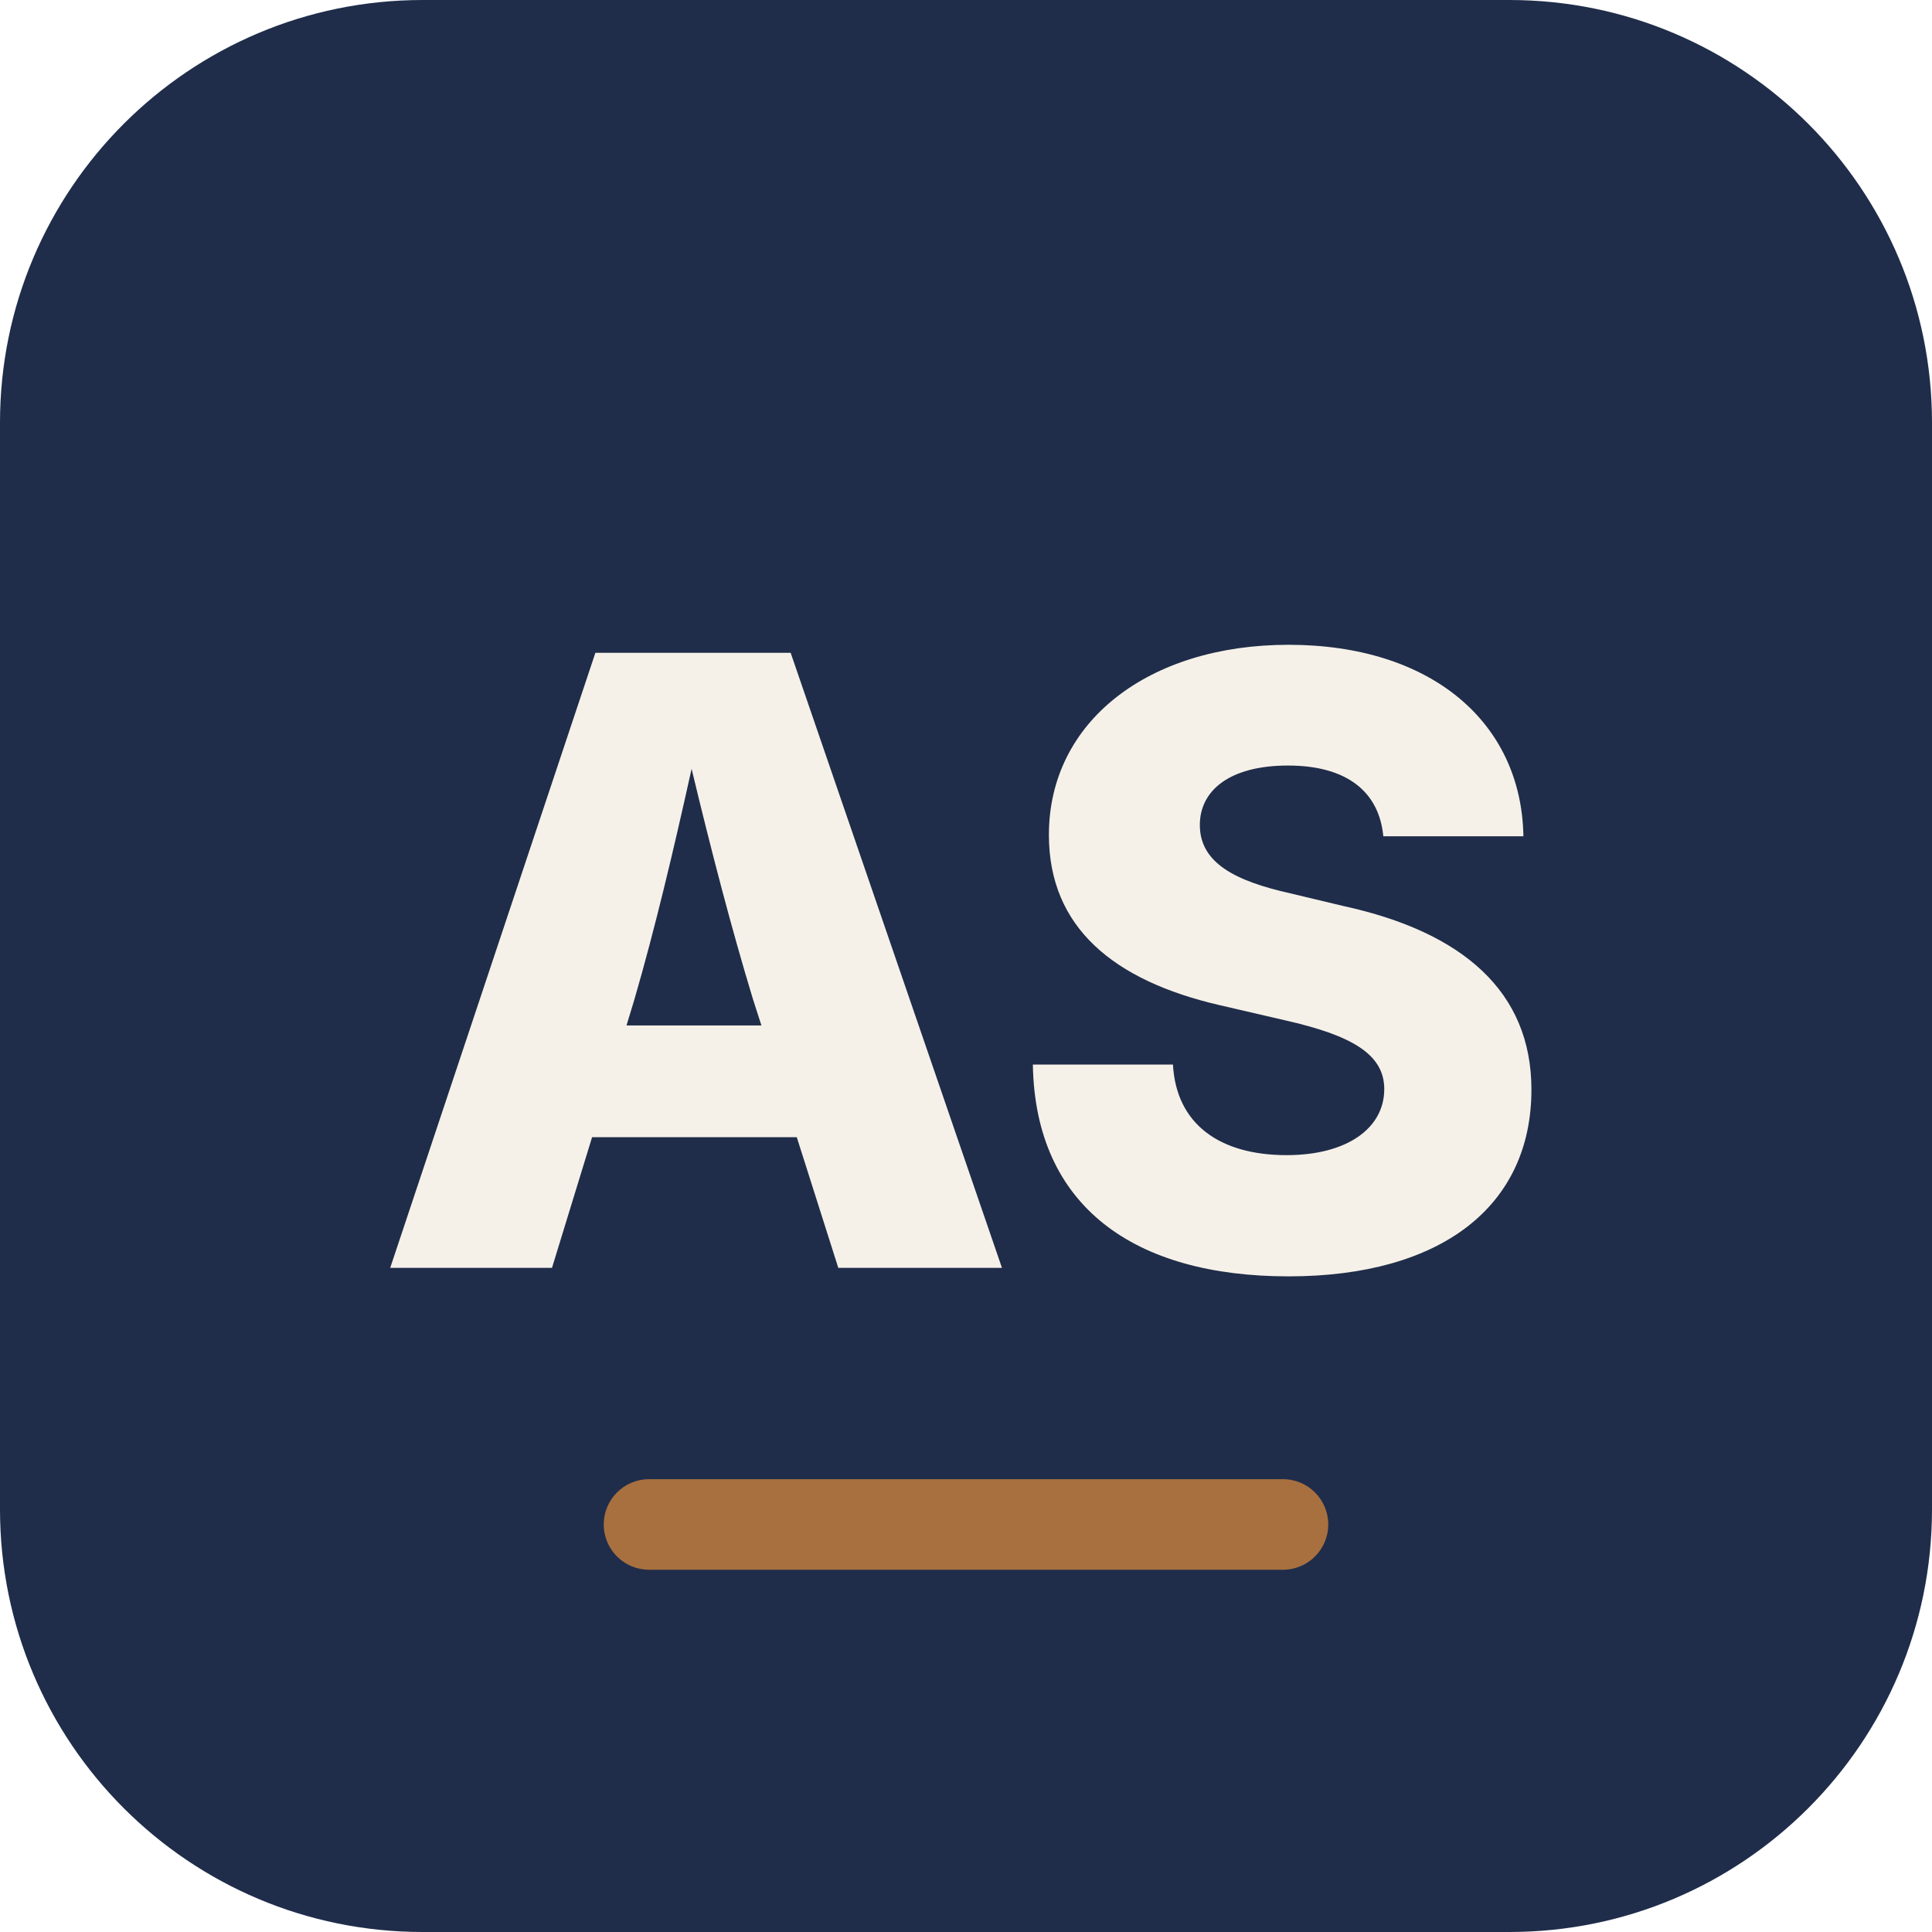
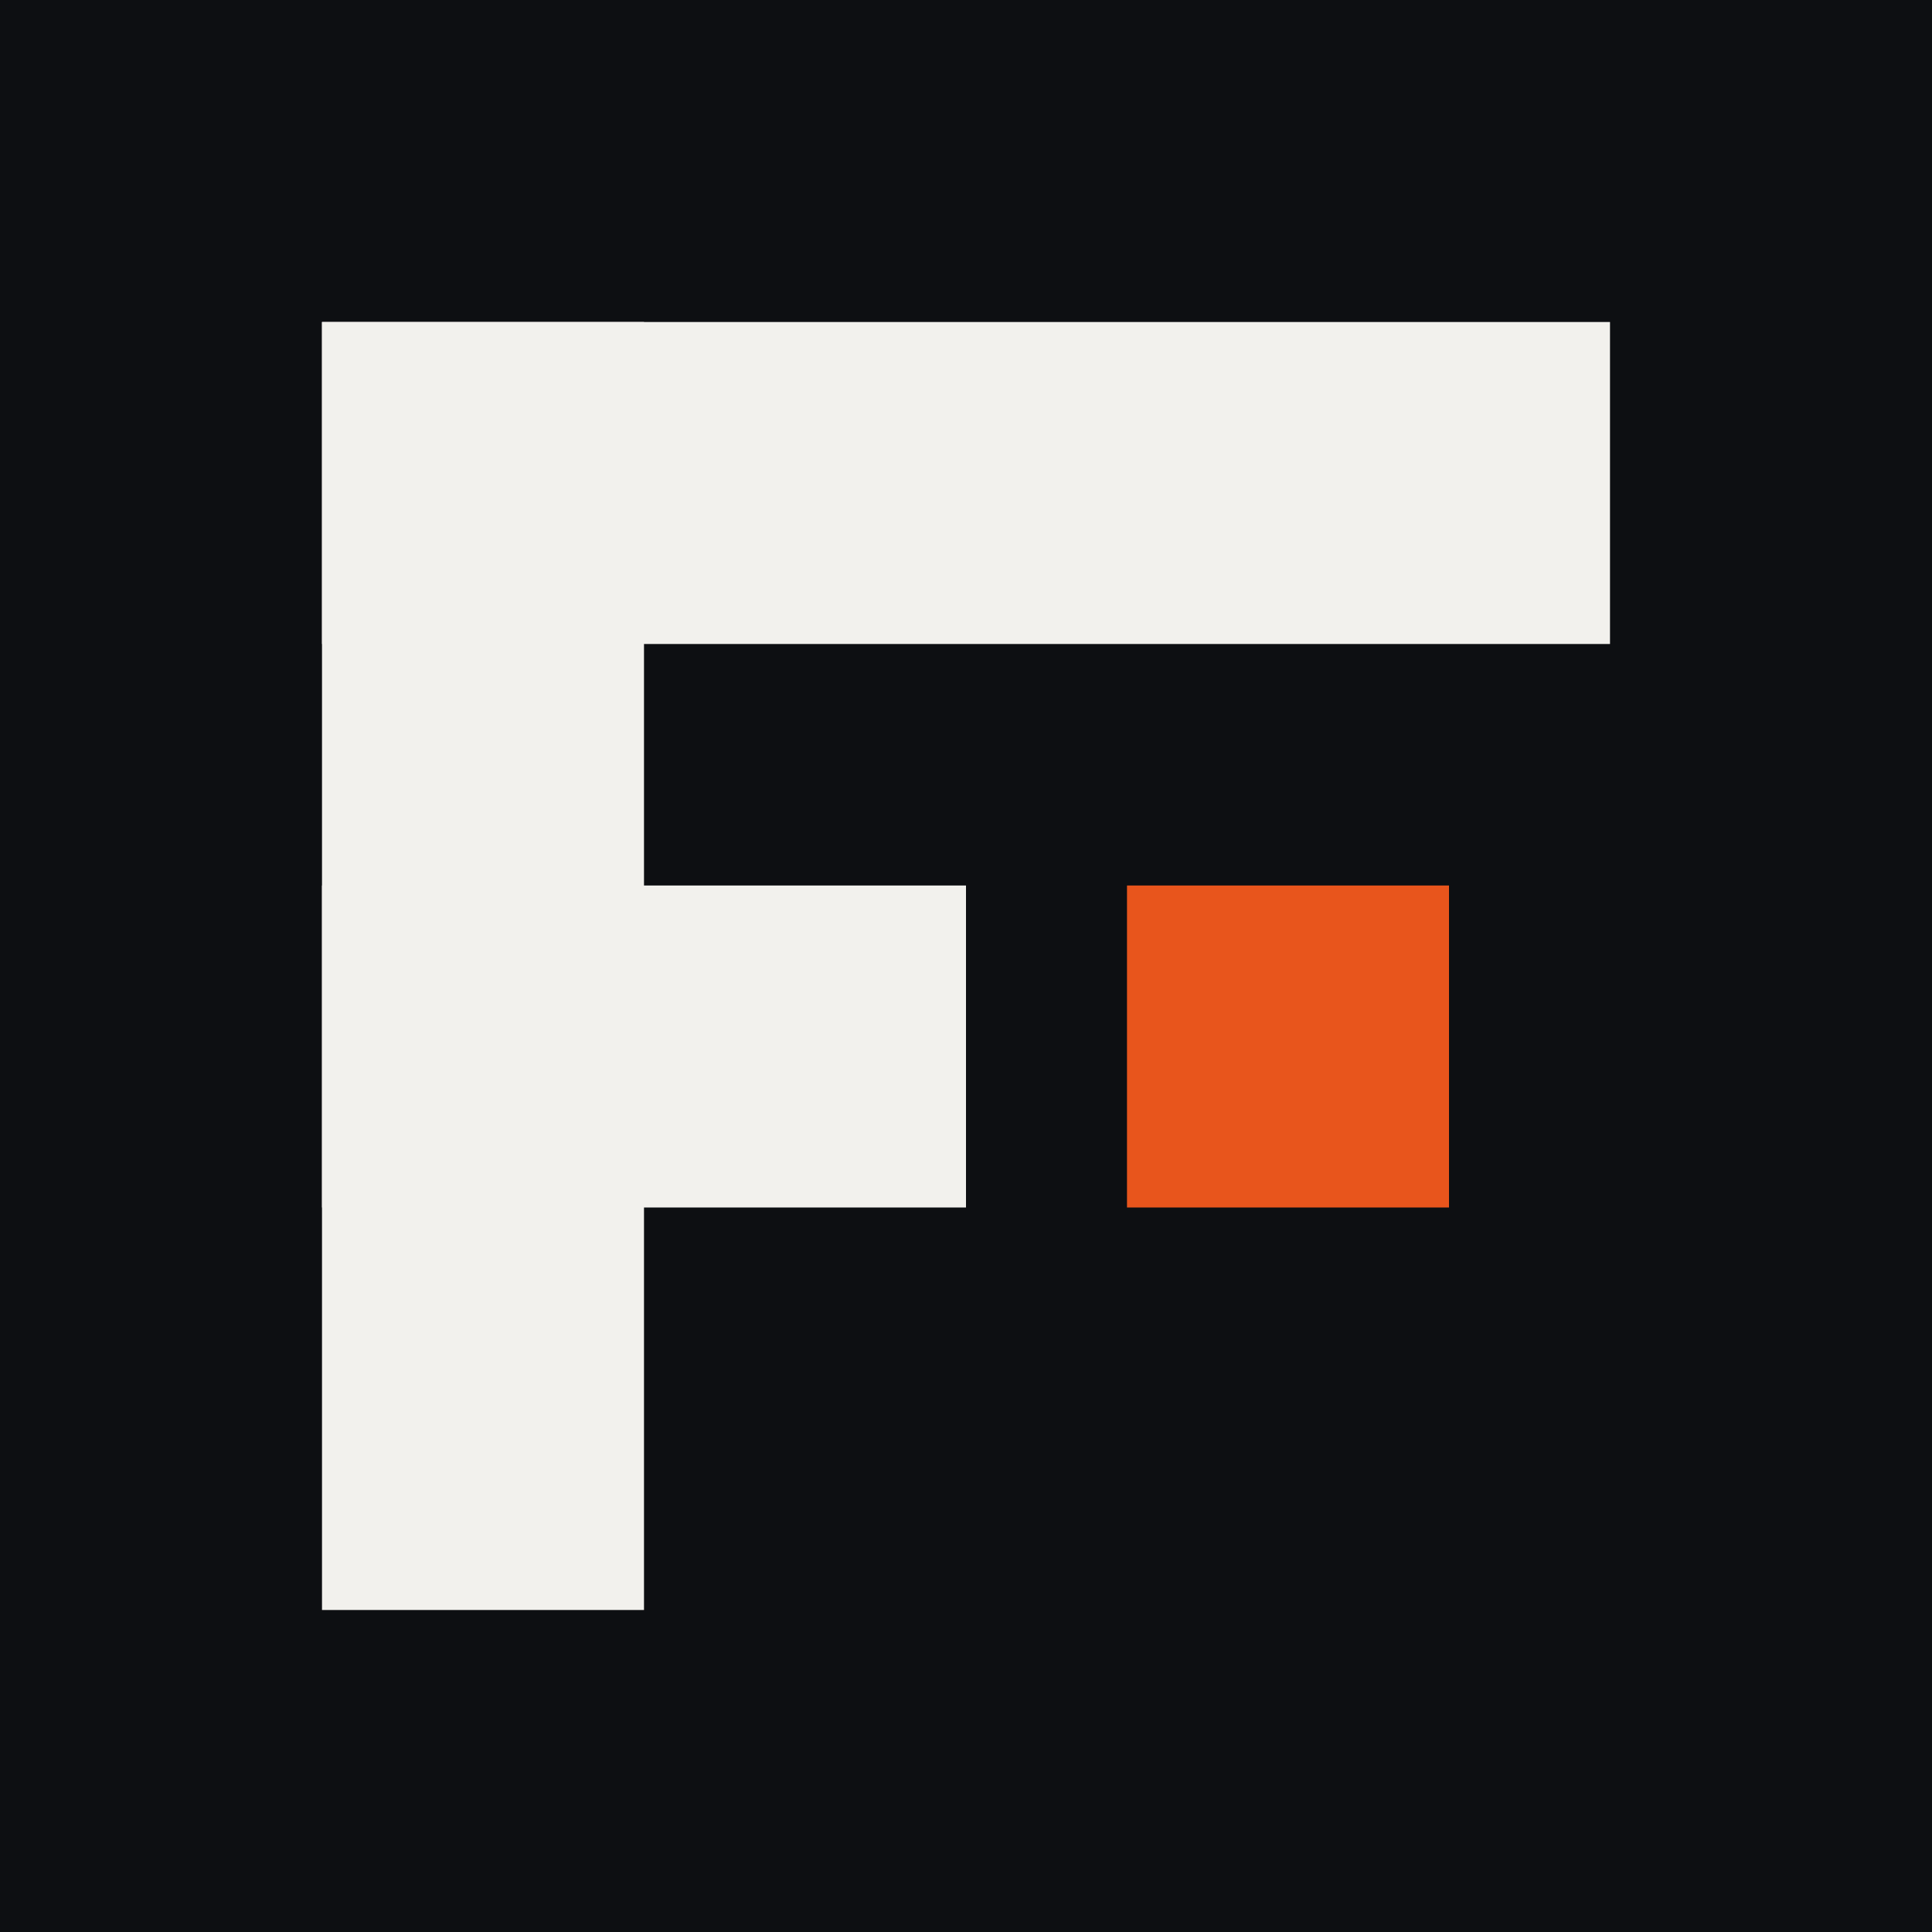
- <svg xmlns="http://www.w3.org/2000/svg" viewBox="0 0 64 64">
-   <rect width="64" height="64" rx="14" fill="#1f2d4a" />
-   <text x="32" y="42" text-anchor="middle" font-family="Inter, Segoe UI, Arial, sans-serif" font-size="28" font-weight="800" fill="#f6f1e8">AS</text>
-   <rect x="20" y="49" width="24" height="3" rx="1.5" fill="#a8703f" />
+ <svg xmlns="http://www.w3.org/2000/svg" viewBox="0 0 48 48">
+   <rect width="48" height="48" fill="#0d0f12" />
+   <rect x="8" y="8" width="8" height="32" fill="#f2f1ed" />
+   <rect x="8" y="8" width="32" height="8" fill="#f2f1ed" />
+   <rect x="8" y="22" width="16" height="8" fill="#f2f1ed" />
+   <rect x="28" y="22" width="8" height="8" fill="#e8551c" />
</svg>
